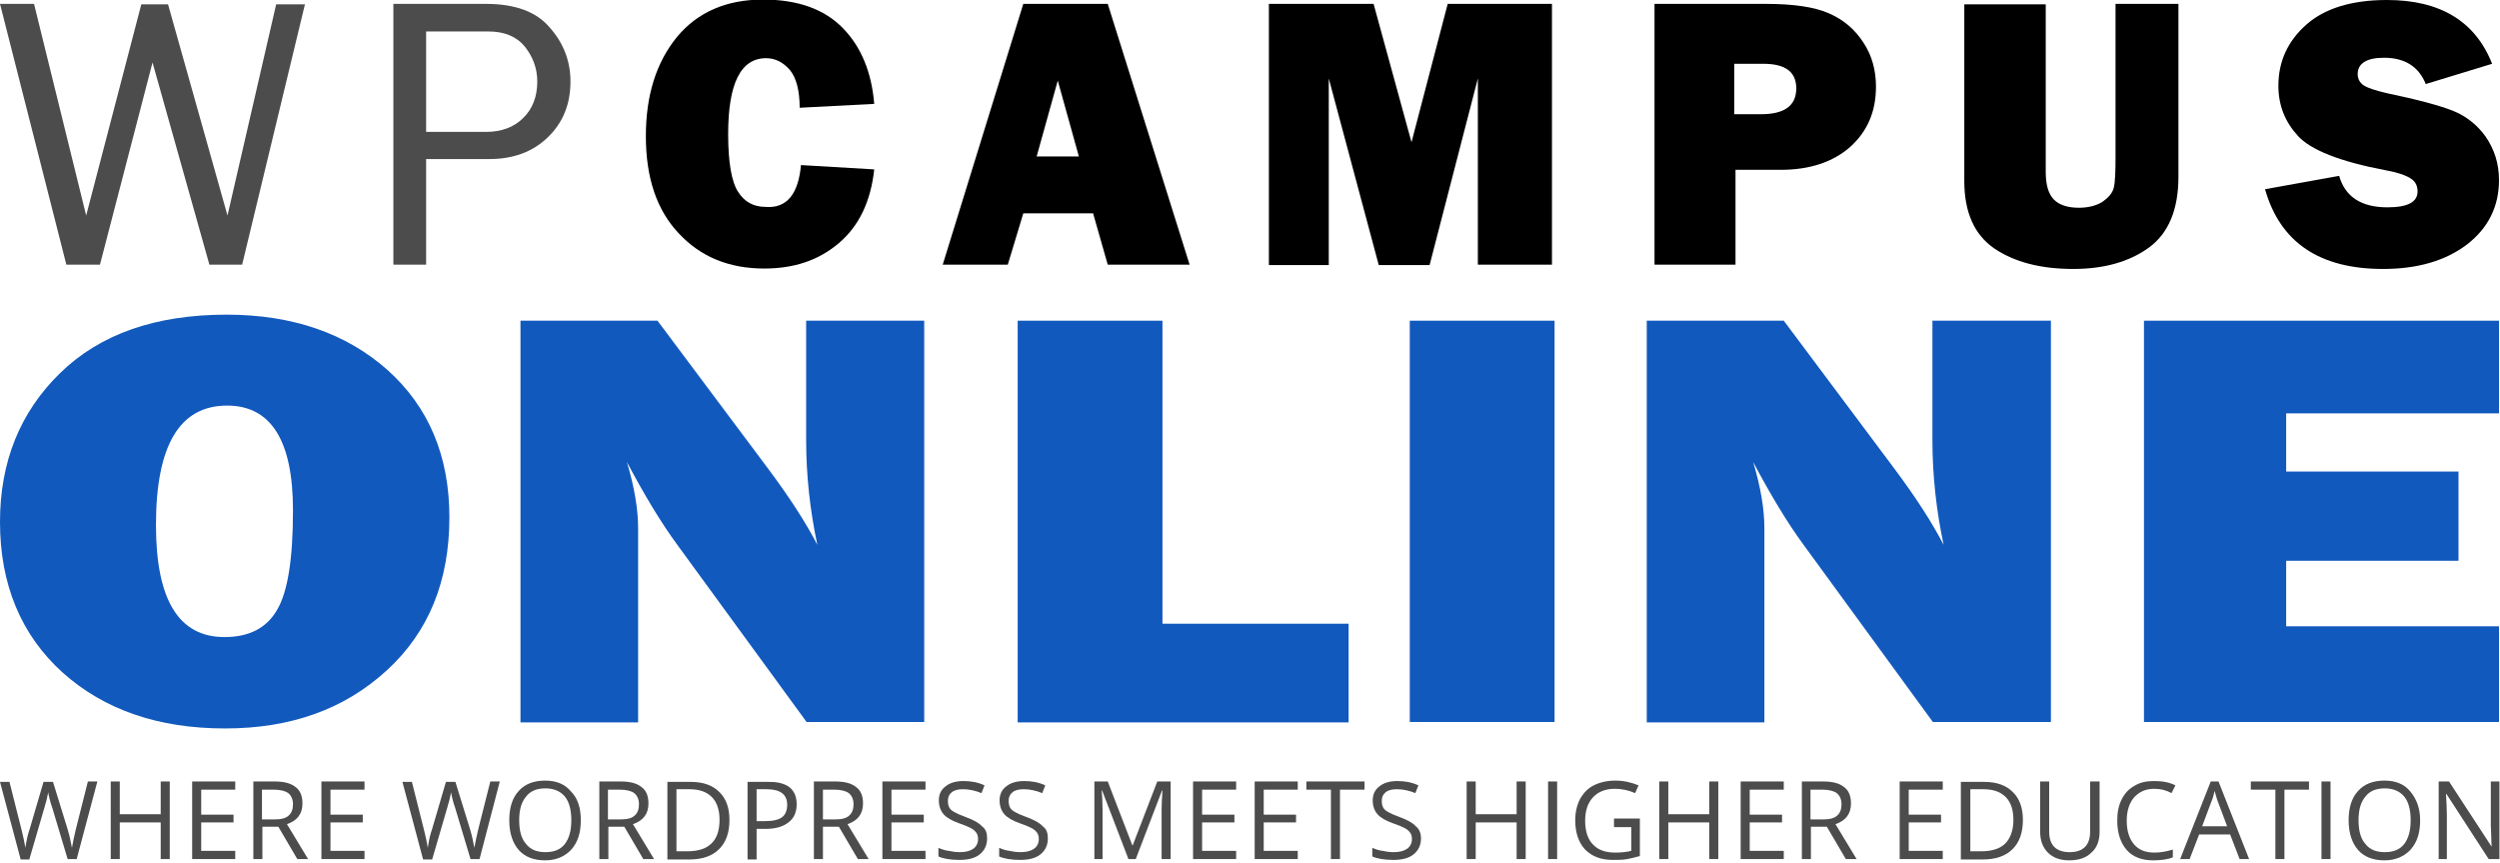
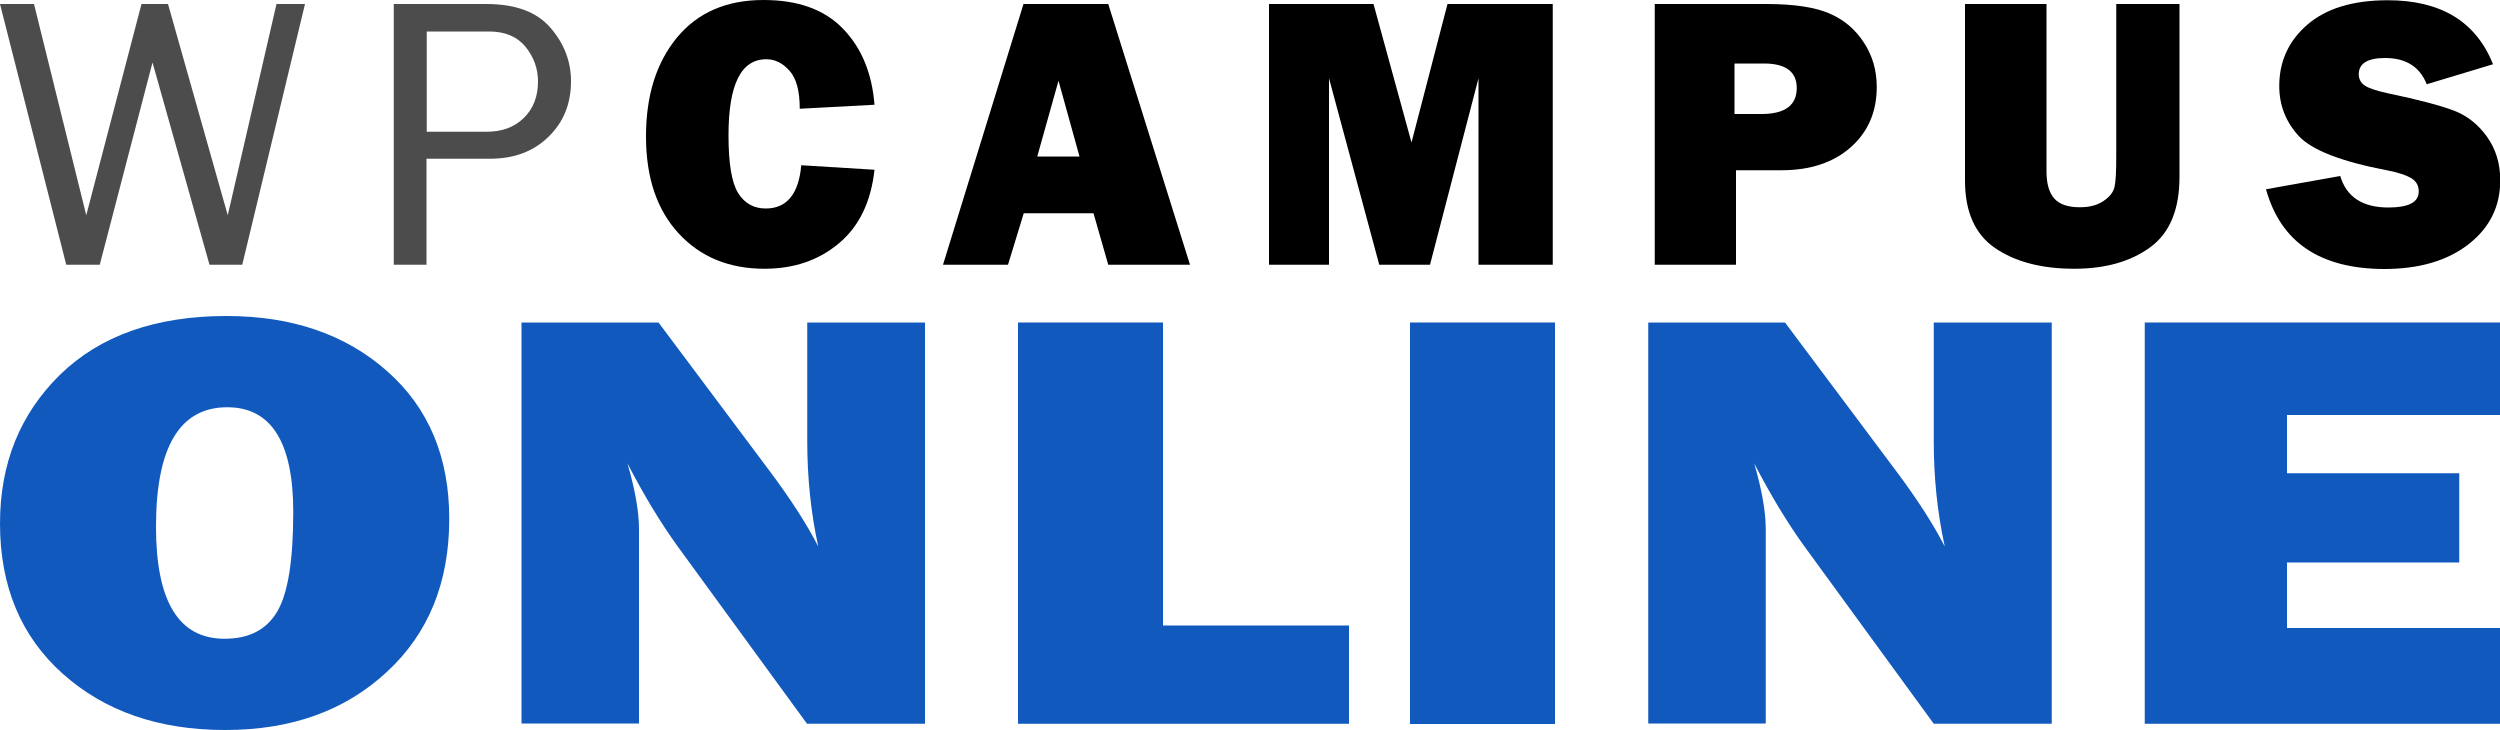
- <svg xmlns="http://www.w3.org/2000/svg" version="1.1" id="Layer_1" x="0px" y="0px" viewBox="0 0 580 200" style="enable-background:new 0 0 580 200;" xml:space="preserve">
+ <svg xmlns="http://www.w3.org/2000/svg" version="1.1" id="Layer_1" x="0px" y="0px" viewBox="0 0 1000 292" style="enable-background:new 0 0 1000 292;" xml:space="preserve">
  <style type="text/css">
	.st0{opacity:0.7;}
- 	.st1{fill:#1159BD;}
+ 	.st1{display:none;}
+ 	.st2{display:inline;fill:#1159BD;}
+ 	.st3{fill:#1159BD;}
+ 	.st4{display:none;opacity:0.7;}
+ 	.st5{display:inline;}
</style>
-   <path class="st0" d="M70.8,0.9L56.2,61.4h-7.6L35.4,14.5L23.2,61.4h-7.8L0,0.9h7.9L20,50l12.8-49H39l13.8,49l11.3-49H70.8z" />
-   <path class="st0" d="M98.9,61.4h-7.6V0.9h21.5c6.7,0,11.7,1.8,14.8,5.5c3.2,3.6,4.8,7.8,4.8,12.5c0,5.2-1.7,9.5-5.2,12.9  c-3.5,3.4-8,5.1-13.6,5.1H98.9V61.4z M98.9,30.6h13.9c3.6,0,6.5-1.1,8.6-3.2c2.2-2.1,3.3-5,3.3-8.5c0-3-1-5.7-2.9-8.1  c-2-2.4-4.8-3.5-8.5-3.5H98.9V30.6z" />
-   <path d="M185.9,38.3l17,1c-0.8,7.4-3.5,13.1-8.2,17.1c-4.7,4-10.4,5.9-17.3,5.9c-8.2,0-14.8-2.7-19.9-8.2  c-5.1-5.4-7.6-12.9-7.6-22.5c0-9.5,2.4-17.1,7.2-23c4.8-5.8,11.5-8.7,20-8.7c8,0,14.2,2.2,18.5,6.6c4.3,4.4,6.7,10.3,7.3,17.6  l-17.3,0.9c0-4-0.8-7-2.3-8.8c-1.6-1.8-3.4-2.7-5.5-2.7c-5.9,0-8.8,5.9-8.8,17.6c0,6.6,0.8,11.1,2.3,13.4c1.5,2.4,3.7,3.5,6.4,3.5  C182.6,48.4,185.3,45,185.9,38.3z" />
-   <path d="M257.1,61.4l-3.4-11.9h-16.2l-3.6,11.9h-15.1l18.7-60.5h19.6l19,60.5H257.1z M240.6,36.3h9.8l-4.9-17.6L240.6,36.3z" />
-   <path d="M360.2,0.9v60.5H343V18.2l-11.2,43.3H320l-11.6-43.3v43.3h-13.9V0.9h24.3l8.8,32.1l8.4-32.1H360.2z" />
-   <path d="M402.8,39.4v22h-18.8V0.9h25.8c6.4,0,11.3,0.7,14.7,2.2c3.4,1.5,6,3.7,8,6.8c2,3,2.9,6.5,2.9,10.2c0,5.8-2,10.4-6,14  c-4,3.5-9.4,5.3-16.1,5.3H402.8z M402.5,26.5h6.2c5.5,0,8.2-2,8.2-6c0-3.8-2.5-5.7-7.6-5.7h-6.8V26.5z" />
-   <path d="M505.6,0.9V41c0,7.6-2.3,13.1-6.8,16.4c-4.5,3.3-10.4,5-17.6,5c-7.6,0-13.7-1.6-18.4-4.8c-4.6-3.2-6.9-8.4-6.9-15.6v-41  h18.9v38.9c0,2.9,0.6,5,1.8,6.3c1.2,1.3,3.2,2,5.9,2c2.2,0,4.1-0.5,5.5-1.4c1.4-1,2.3-2,2.6-3.3c0.3-1.2,0.4-3.6,0.4-7.1V0.9H505.6z  " />
-   <path d="M525.7,43.9l17.2-3.1c1.4,4.9,5.2,7.3,11.2,7.3c4.7,0,7-1.2,7-3.7c0-1.3-0.5-2.3-1.6-3c-1.1-0.7-3-1.4-5.8-1.9  c-10.6-2-17.4-4.7-20.4-8c-3-3.3-4.5-7.1-4.5-11.6c0-5.7,2.2-10.4,6.5-14.2c4.3-3.8,10.6-5.7,18.7-5.7c12.3,0,20.5,4.9,24.4,14.8  L563,19.5c-1.6-4-4.8-6.1-9.7-6.1c-4,0-6.1,1.3-6.1,3.8c0,1.1,0.5,2,1.4,2.6c0.9,0.6,2.7,1.2,5.3,1.8c7.2,1.5,12.4,2.9,15.4,4.1  c3,1.2,5.6,3.2,7.6,6c2,2.9,3.1,6.2,3.1,10.1c0,6.1-2.5,11.1-7.4,14.9c-5,3.8-11.5,5.7-19.5,5.7C538.3,62.4,529.2,56.2,525.7,43.9z" />
-   <g class="st0">
-     <path d="M17.8,199.3h-2.1l-3.6-12c-0.2-0.5-0.4-1.2-0.6-2c-0.2-0.8-0.3-1.3-0.3-1.5c-0.2,1.1-0.5,2.3-0.9,3.6l-3.5,12H4.8l-4.8-18   h2.2l2.8,11.1c0.4,1.6,0.7,3,0.9,4.2c0.2-1.5,0.5-3,1-4.4l3.2-10.9h2.2l3.4,11c0.4,1.3,0.7,2.7,1,4.3c0.2-1.2,0.5-2.6,0.9-4.3   l2.8-11.1h2.2L17.8,199.3z" />
-     <path d="M39.4,199.3h-2.1v-8.5h-9.5v8.5h-2.1v-18h2.1v7.6h9.5v-7.6h2.1V199.3z" />
-     <path d="M54.6,199.3h-10v-18h10v1.9h-7.9v5.8h7.5v1.8h-7.5v6.6h7.9V199.3z" />
-     <path d="M60.9,191.8v7.5h-2.1v-18h4.9c2.2,0,3.8,0.4,4.9,1.3c1.1,0.8,1.6,2.1,1.6,3.8c0,2.4-1.2,4-3.6,4.8l4.9,8.1H69l-4.4-7.5   H60.9z M60.9,190.1h2.9c1.5,0,2.6-0.3,3.2-0.9c0.7-0.6,1-1.5,1-2.6c0-1.2-0.4-2-1.1-2.6c-0.7-0.5-1.8-0.8-3.4-0.8h-2.7V190.1z" />
-     <path d="M84.6,199.3h-10v-18h10v1.9h-7.9v5.8h7.5v1.8h-7.5v6.6h7.9V199.3z" />
-     <path d="M111.3,199.3h-2.1l-3.6-12c-0.2-0.5-0.4-1.2-0.6-2c-0.2-0.8-0.3-1.3-0.3-1.5c-0.2,1.1-0.5,2.3-0.9,3.6l-3.5,12h-2.1   l-4.8-18h2.2l2.8,11.1c0.4,1.6,0.7,3,0.9,4.2c0.2-1.5,0.5-3,1-4.4l3.2-10.9h2.2l3.4,11c0.4,1.3,0.7,2.7,1,4.3   c0.2-1.2,0.5-2.6,0.9-4.3l2.8-11.1h2.2L111.3,199.3z" />
-     <path d="M134.8,190.3c0,2.9-0.7,5.1-2.2,6.8c-1.5,1.6-3.5,2.5-6.1,2.5c-2.6,0-4.7-0.8-6.1-2.4c-1.4-1.6-2.2-3.9-2.2-6.9   c0-2.9,0.7-5.2,2.2-6.8c1.4-1.6,3.5-2.4,6.1-2.4c2.6,0,4.6,0.8,6,2.5C134.1,185.2,134.8,187.4,134.8,190.3z M120.5,190.3   c0,2.4,0.5,4.3,1.6,5.5c1,1.3,2.5,1.9,4.5,1.9c2,0,3.5-0.6,4.5-1.9c1-1.3,1.5-3.1,1.5-5.5c0-2.4-0.5-4.3-1.5-5.5   c-1-1.2-2.5-1.9-4.5-1.9c-2,0-3.5,0.6-4.5,1.9C121,186.1,120.5,187.9,120.5,190.3z" />
-     <path d="M141.2,191.8v7.5h-2.1v-18h4.9c2.2,0,3.8,0.4,4.9,1.3c1.1,0.8,1.6,2.1,1.6,3.8c0,2.4-1.2,4-3.6,4.8l4.9,8.1h-2.5l-4.4-7.5   H141.2z M141.2,190.1h2.9c1.5,0,2.6-0.3,3.2-0.9c0.7-0.6,1-1.5,1-2.6c0-1.2-0.4-2-1.1-2.6c-0.7-0.5-1.8-0.8-3.4-0.8h-2.7V190.1z" />
-     <path d="M169.3,190.2c0,3-0.8,5.2-2.4,6.8c-1.6,1.6-3.9,2.4-7,2.4h-5v-18h5.5c2.8,0,5,0.8,6.5,2.3   C168.5,185.2,169.3,187.4,169.3,190.2z M167,190.2c0-2.3-0.6-4.1-1.8-5.3c-1.2-1.2-2.9-1.8-5.2-1.8h-3v14.4h2.5   c2.5,0,4.4-0.6,5.6-1.8C166.4,194.5,167,192.6,167,190.2z" />
-     <path d="M184.9,186.6c0,1.8-0.6,3.2-1.9,4.2s-3,1.5-5.3,1.5h-2.1v7.1h-2.1v-18h4.7C182.7,181.3,184.9,183.1,184.9,186.6z    M175.6,190.5h1.9c1.9,0,3.2-0.3,4-0.9c0.8-0.6,1.2-1.6,1.2-2.9c0-1.2-0.4-2.1-1.2-2.7c-0.8-0.6-2-0.9-3.6-0.9h-2.3V190.5z" />
-     <path d="M191,191.8v7.5h-2.1v-18h4.9c2.2,0,3.8,0.4,4.9,1.3c1.1,0.8,1.6,2.1,1.6,3.8c0,2.4-1.2,4-3.6,4.8l4.9,8.1h-2.5l-4.4-7.5   H191z M191,190.1h2.9c1.5,0,2.6-0.3,3.2-0.9c0.7-0.6,1-1.5,1-2.6c0-1.2-0.4-2-1.1-2.6c-0.7-0.5-1.8-0.8-3.4-0.8H191V190.1z" />
-     <path d="M214.8,199.3h-10v-18h10v1.9h-7.9v5.8h7.5v1.8h-7.5v6.6h7.9V199.3z" />
-     <path d="M229.1,194.5c0,1.6-0.6,2.8-1.7,3.7c-1.1,0.9-2.7,1.3-4.7,1.3c-2.1,0-3.8-0.3-4.9-0.8v-2c0.7,0.3,1.5,0.6,2.4,0.7   c0.9,0.2,1.7,0.3,2.6,0.3c1.4,0,2.4-0.3,3.1-0.8c0.7-0.5,1.1-1.3,1.1-2.2c0-0.6-0.1-1.1-0.4-1.5c-0.3-0.4-0.7-0.8-1.3-1.1   c-0.6-0.3-1.5-0.7-2.7-1.1c-1.7-0.6-2.9-1.3-3.6-2.1c-0.7-0.8-1.1-1.9-1.1-3.2c0-1.4,0.5-2.5,1.6-3.3c1-0.8,2.4-1.2,4.1-1.2   c1.8,0,3.4,0.3,4.9,1l-0.7,1.8c-1.5-0.6-2.9-0.9-4.3-0.9c-1.1,0-2,0.2-2.6,0.7c-0.6,0.5-0.9,1.1-0.9,2c0,0.6,0.1,1.1,0.3,1.5   c0.2,0.4,0.6,0.8,1.2,1.1c0.5,0.3,1.4,0.7,2.5,1.1c1.9,0.7,3.2,1.4,3.9,2.2C228.8,192.3,229.1,193.3,229.1,194.5z" />
-     <path d="M243.2,194.5c0,1.6-0.6,2.8-1.7,3.7c-1.1,0.9-2.7,1.3-4.7,1.3c-2.1,0-3.8-0.3-4.9-0.8v-2c0.7,0.3,1.5,0.6,2.4,0.7   c0.9,0.2,1.7,0.3,2.6,0.3c1.4,0,2.4-0.3,3.1-0.8c0.7-0.5,1.1-1.3,1.1-2.2c0-0.6-0.1-1.1-0.4-1.5c-0.3-0.4-0.7-0.8-1.3-1.1   c-0.6-0.3-1.5-0.7-2.7-1.1c-1.7-0.6-2.9-1.3-3.6-2.1c-0.7-0.8-1.1-1.9-1.1-3.2c0-1.4,0.5-2.5,1.6-3.3c1-0.8,2.4-1.2,4.1-1.2   c1.8,0,3.4,0.3,4.9,1l-0.7,1.8c-1.5-0.6-2.9-0.9-4.3-0.9c-1.1,0-2,0.2-2.6,0.7c-0.6,0.5-0.9,1.1-0.9,2c0,0.6,0.1,1.1,0.3,1.5   c0.2,0.4,0.6,0.8,1.2,1.1c0.5,0.3,1.4,0.7,2.5,1.1c1.9,0.7,3.2,1.4,3.9,2.2C242.9,192.3,243.2,193.3,243.2,194.5z" />
-     <path d="M261.9,199.3l-6.1-15.9h-0.1c0.1,1.3,0.2,2.8,0.2,4.5v11.4h-1.9v-18h3.1l5.7,14.8h0.1l5.7-14.8h3.1v18h-2.1v-11.6   c0-1.3,0.1-2.8,0.2-4.3h-0.1l-6.1,15.9H261.9z" />
-     <path d="M286.9,199.3h-10v-18h10v1.9H279v5.8h7.5v1.8H279v6.6h7.9V199.3z" />
-     <path d="M301.2,199.3h-10v-18h10v1.9h-7.9v5.8h7.5v1.8h-7.5v6.6h7.9V199.3z" />
-     <path d="M311,199.3h-2.1v-16.1h-5.7v-1.9h13.5v1.9H311V199.3z" />
-     <path d="M329.8,194.5c0,1.6-0.6,2.8-1.7,3.7c-1.1,0.9-2.7,1.3-4.7,1.3c-2.1,0-3.8-0.3-4.9-0.8v-2c0.7,0.3,1.5,0.6,2.4,0.7   c0.9,0.2,1.7,0.3,2.6,0.3c1.4,0,2.4-0.3,3.1-0.8c0.7-0.5,1.1-1.3,1.1-2.2c0-0.6-0.1-1.1-0.4-1.5c-0.3-0.4-0.7-0.8-1.3-1.1   c-0.6-0.3-1.5-0.7-2.7-1.1c-1.7-0.6-2.9-1.3-3.6-2.1c-0.7-0.8-1.1-1.9-1.1-3.2c0-1.4,0.5-2.5,1.6-3.3c1-0.8,2.4-1.2,4.1-1.2   c1.8,0,3.4,0.3,4.9,1l-0.7,1.8c-1.5-0.6-2.9-0.9-4.3-0.9c-1.1,0-2,0.2-2.6,0.7c-0.6,0.5-0.9,1.1-0.9,2c0,0.6,0.1,1.1,0.3,1.5   c0.2,0.4,0.6,0.8,1.2,1.1c0.5,0.3,1.4,0.7,2.5,1.1c1.9,0.7,3.2,1.4,3.9,2.2C329.4,192.3,329.8,193.3,329.8,194.5z" />
-     <path d="M354.1,199.3H352v-8.5h-9.5v8.5h-2.1v-18h2.1v7.6h9.5v-7.6h2.1V199.3z" />
-     <path d="M359.3,199.3v-18h2.1v18H359.3z" />
-     <path d="M374.5,189.9h6.1v8.7c-1,0.3-1.9,0.5-2.9,0.7c-1,0.2-2.1,0.2-3.4,0.2c-2.7,0-4.8-0.8-6.4-2.4c-1.5-1.6-2.3-3.9-2.3-6.8   c0-1.9,0.4-3.5,1.1-4.9c0.8-1.4,1.8-2.5,3.2-3.2c1.4-0.7,3.1-1.1,5-1.1c1.9,0,3.7,0.4,5.4,1.1l-0.8,1.8c-1.6-0.7-3.2-1-4.7-1   c-2.2,0-3.9,0.7-5.1,2c-1.2,1.3-1.8,3.1-1.8,5.4c0,2.4,0.6,4.3,1.8,5.5c1.2,1.3,2.9,1.9,5.2,1.9c1.2,0,2.5-0.1,3.7-0.4v-5.5h-4   V189.9z" />
-     <path d="M398.8,199.3h-2.1v-8.5h-9.5v8.5h-2.1v-18h2.1v7.6h9.5v-7.6h2.1V199.3z" />
-     <path d="M414,199.3h-10v-18h10v1.9h-7.9v5.8h7.5v1.8h-7.5v6.6h7.9V199.3z" />
-     <path d="M420.3,191.8v7.5h-2.1v-18h4.9c2.2,0,3.8,0.4,4.9,1.3c1.1,0.8,1.6,2.1,1.6,3.8c0,2.4-1.2,4-3.6,4.8l4.9,8.1h-2.5l-4.4-7.5   H420.3z M420.3,190.1h2.9c1.5,0,2.6-0.3,3.2-0.9c0.7-0.6,1-1.5,1-2.6c0-1.2-0.4-2-1.1-2.6c-0.7-0.5-1.8-0.8-3.4-0.8h-2.7V190.1z" />
-     <path d="M450.9,199.3h-10v-18h10v1.9H443v5.8h7.5v1.8H443v6.6h7.9V199.3z" />
-     <path d="M469.5,190.2c0,3-0.8,5.2-2.4,6.8c-1.6,1.6-3.9,2.4-7,2.4h-5v-18h5.5c2.8,0,5,0.8,6.5,2.3   C468.7,185.2,469.5,187.4,469.5,190.2z M467.3,190.2c0-2.3-0.6-4.1-1.8-5.3c-1.2-1.2-2.9-1.8-5.2-1.8h-3v14.4h2.5   c2.5,0,4.4-0.6,5.6-1.8C466.6,194.5,467.3,192.6,467.3,190.2z" />
-     <path d="M487.3,181.3V193c0,2-0.6,3.7-1.9,4.8c-1.2,1.2-2.9,1.8-5.1,1.8s-3.8-0.6-5-1.8c-1.2-1.2-1.8-2.8-1.8-4.9v-11.6h2.1v11.7   c0,1.5,0.4,2.7,1.2,3.5c0.8,0.8,2,1.2,3.6,1.2c1.5,0,2.7-0.4,3.5-1.2c0.8-0.8,1.2-2,1.2-3.5v-11.7H487.3z" />
-     <path d="M500,183c-2,0-3.5,0.7-4.7,2c-1.1,1.3-1.7,3.1-1.7,5.4c0,2.4,0.6,4.2,1.7,5.5c1.1,1.3,2.7,1.9,4.7,1.9   c1.3,0,2.7-0.2,4.3-0.7v1.8c-1.2,0.5-2.8,0.7-4.6,0.7c-2.6,0-4.7-0.8-6.1-2.4c-1.4-1.6-2.2-3.9-2.2-6.8c0-1.9,0.3-3.5,1-4.9   c0.7-1.4,1.7-2.5,3-3.2c1.3-0.8,2.8-1.1,4.6-1.1c1.9,0,3.5,0.3,4.9,1l-0.9,1.8C502.7,183.3,501.4,183,500,183z" />
-     <path d="M519.8,199.3l-2.2-5.7h-7.2l-2.2,5.7H506l7.1-18h1.8l7.1,18H519.8z M516.9,191.7l-2.1-5.6c-0.3-0.7-0.5-1.6-0.8-2.6   c-0.2,0.8-0.4,1.7-0.8,2.6l-2.1,5.6H516.9z" />
-     <path d="M530.2,199.3h-2.1v-16.1h-5.7v-1.9h13.5v1.9h-5.7V199.3z" />
-     <path d="M538.8,199.3v-18h2.1v18H538.8z" />
-     <path d="M561.7,190.3c0,2.9-0.7,5.1-2.2,6.8c-1.5,1.6-3.5,2.5-6.1,2.5c-2.6,0-4.7-0.8-6.1-2.4c-1.4-1.6-2.2-3.9-2.2-6.9   c0-2.9,0.7-5.2,2.2-6.8c1.4-1.6,3.5-2.4,6.1-2.4c2.6,0,4.6,0.8,6,2.5S561.7,187.4,561.7,190.3z M547.4,190.3c0,2.4,0.5,4.3,1.6,5.5   c1,1.3,2.5,1.9,4.5,1.9c2,0,3.5-0.6,4.5-1.9c1-1.3,1.5-3.1,1.5-5.5c0-2.4-0.5-4.3-1.5-5.5c-1-1.2-2.5-1.9-4.5-1.9   c-2,0-3.5,0.6-4.5,1.9C547.9,186.1,547.4,187.9,547.4,190.3z" />
-     <path d="M580,199.3h-2.4l-9.8-15.1h-0.1c0.1,1.8,0.2,3.4,0.2,4.9v10.2H566v-18h2.4l9.8,15h0.1c0-0.2-0.1-0.9-0.1-2.1   s-0.1-2.1-0.1-2.6v-10.3h2V199.3z" />
+   <path class="st0" d="M122,1.6L96.9,105.9H83.8L61,25l-21.1,80.9H26.5L0,1.6h13.6l20.9,84.5L56.6,1.6h10.6l23.9,84.5l19.5-84.5H122z" />
+   <path class="st0" d="M170.6,105.9h-13.1V1.6h37c11.6,0,20.1,3.1,25.6,9.4c5.5,6.3,8.3,13.5,8.3,21.5c0,9-3,16.4-9,22.2  c-6,5.9-13.8,8.8-23.5,8.8h-25.3V105.9z M170.6,52.7h24c6.2,0,11.1-1.8,14.9-5.5c3.8-3.7,5.7-8.6,5.7-14.6c0-5.2-1.7-9.8-5-13.9  c-3.4-4.1-8.2-6.1-14.6-6.1h-24.9V52.7z" />
+   <path d="M320.5,66.1l29.3,1.8c-1.4,12.8-6.1,22.6-14.2,29.4c-8.1,6.8-18,10.2-29.8,10.2c-14.2,0-25.6-4.7-34.3-14.1  c-8.7-9.4-13.1-22.3-13.1-38.8c0-16.4,4.1-29.5,12.4-39.6C279.1,5,290.6,0,305.4,0c13.8,0,24.4,3.8,31.8,11.5  c7.4,7.6,11.6,17.8,12.6,30.4l-29.9,1.6c0-7-1.3-12-4-15.1c-2.7-3.1-5.8-4.7-9.4-4.7c-10.1,0-15.1,10.1-15.1,30.4  c0,11.4,1.3,19.1,3.9,23.2c2.6,4.1,6.3,6.1,11,6.1C314.7,83.4,319.5,77.6,320.5,66.1z" />
+   <path d="M443.3,105.9l-5.9-20.6h-27.9l-6.3,20.6h-26L409.4,1.6h33.9L476,105.9H443.3z M414.9,62.6h16.9l-8.4-30.3L414.9,62.6z" />
+   <path d="M621.1,1.6v104.3h-29.7V31.3L572,105.9h-20.3l-20.1-74.6v74.6h-24V1.6h41.8L564.6,57l14.4-55.4H621.1z" />
+   <path d="M694.4,68v37.9h-32.5V1.6h44.6c11.1,0,19.6,1.3,25.3,3.8c5.8,2.5,10.4,6.4,13.8,11.7c3.4,5.2,5.1,11.1,5.1,17.7  c0,9.9-3.5,18-10.4,24.1c-6.9,6.1-16.2,9.2-27.7,9.2H694.4z M693.9,45.6h10.7c9.4,0,14.1-3.5,14.1-10.4c0-6.5-4.4-9.8-13.1-9.8  h-11.8V45.6z" />
+   <path d="M871.8,1.6v69.1c0,13.1-3.9,22.5-11.7,28.2c-7.8,5.7-17.9,8.6-30.4,8.6c-13.1,0-23.7-2.8-31.7-8.3c-8-5.5-12-14.5-12-26.9  V1.6h32.6v67c0,5,1.1,8.6,3.2,10.9c2.1,2.3,5.5,3.4,10.1,3.4c3.9,0,7-0.8,9.5-2.5c2.5-1.7,3.9-3.5,4.4-5.6c0.5-2.1,0.7-6.2,0.7-12.2  V1.6H871.8z" />
+   <path d="M906.4,75.7l29.7-5.3c2.5,8.4,8.9,12.6,19.3,12.6c8,0,12.1-2.1,12.1-6.4c0-2.2-0.9-4-2.8-5.2c-1.9-1.2-5.2-2.4-10-3.3  c-18.3-3.5-30-8.1-35.2-13.7c-5.2-5.7-7.8-12.3-7.8-20c0-9.8,3.7-18,11.2-24.5c7.5-6.5,18.2-9.8,32.2-9.8c21.2,0,35.3,8.5,42.1,25.6  l-26.5,8c-2.8-7-8.3-10.5-16.7-10.5c-7,0-10.5,2.2-10.5,6.5c0,1.9,0.8,3.4,2.4,4.5c1.6,1.1,4.6,2.1,9.2,3.1c12.5,2.6,21.4,5,26.6,7  c5.2,2,9.6,5.5,13.1,10.4c3.5,4.9,5.3,10.7,5.3,17.4c0,10.6-4.3,19.1-12.8,25.7c-8.6,6.6-19.8,9.8-33.7,9.8  C928,107.5,912.3,96.9,906.4,75.7z" />
+   <rect x="1363" y="245.4" style="fill:none;" width="883" height="209.5" />
+   <text transform="matrix(1 0 0 0.8 1457.273 388.2595)" style="display:none;fill:#1159BD; font-family:'FranklinGothic-Medium'; font-size:214px;">ONLINE</text>
+   <rect x="1363" y="-0.4" style="fill:none;" width="883" height="209.5" />
+   <text transform="matrix(1 0 0 0.85 1421.452 142.3521)" style="display:none;fill:#1159BD; font-family:'FranklinGothic-Heavy'; font-size:214px; letter-spacing:3;">ONLINE</text>
+   <g>
+     <path class="st3" d="M90.1,292c-26.6,0-48.2-7.5-65-22.5C8.4,254.6,0,234.5,0,209.4c0-24,8-43.8,24-59.5   c16-15.6,38.2-23.5,66.6-23.5c26.3,0,47.7,7.4,64.3,22.1c16.6,14.7,24.8,34.4,24.8,59c0,25.5-8.3,45.9-25,61.3   C138,284.3,116.5,292,90.1,292z M89.8,255.5c9.8,0,16.8-3.6,21.1-10.9c4.3-7.3,6.4-20.5,6.4-39.8c0-27.9-8.8-41.9-26.4-41.9   c-19,0-28.5,15.9-28.5,47.8C62.4,240.6,71.5,255.5,89.8,255.5z" />
+     <path class="st3" d="M370,289.5h-47.2l-51.7-70.9c-6.6-9.1-13.3-20.1-20.1-33.2c3,10.4,4.6,19.1,4.6,26.3v77.7h-47V129h54.8   l44,58.8c8.8,11.7,15.4,22,19.9,30.8c-3-13.7-4.4-27.8-4.4-42.1V129H370V289.5z" />
+     <path class="st3" d="M539.6,250.1v39.4H407.2V129h58v121.2H539.6z" />
+     <path class="st3" d="M622,129v160.6h-58V129H622z" />
+     <path class="st3" d="M820.7,289.5h-47.2l-51.7-70.9c-6.6-9.1-13.3-20.1-20.1-33.2c3,10.4,4.6,19.1,4.6,26.3v77.7h-47V129H714   l44,58.8c8.8,11.7,15.4,22,19.9,30.8c-3-13.7-4.4-27.8-4.4-42.1V129h47.2V289.5z" />
+     <path class="st3" d="M1000,251.2v38.3H857.9V129H1000V166h-85.2v23.3h68.9V225h-68.9v26.2H1000z" />
  </g>
-   <g>
-     <path class="st1" d="M52.2,169c-15.4,0-28-4.3-37.7-13C4.9,147.3,0,135.6,0,121.1c0-13.9,4.6-25.4,13.9-34.5   C23.2,77.5,36.1,73,52.6,73c15.2,0,27.7,4.3,37.3,12.8c9.6,8.6,14.4,20,14.4,34.2c0,14.8-4.8,26.6-14.5,35.5   C80,164.5,67.6,169,52.2,169z M52.1,147.8c5.7,0,9.8-2.1,12.2-6.3c2.5-4.2,3.7-11.9,3.7-23.1c0-16.2-5.1-24.3-15.3-24.3   c-11,0-16.5,9.2-16.5,27.7C36.2,139.2,41.5,147.8,52.1,147.8z" />
-     <path class="st1" d="M214.6,167.5h-27.4l-30-41.1c-3.9-5.3-7.7-11.7-11.7-19.2c1.8,6,2.6,11.1,2.6,15.3v45.1h-27.3V74.4h31.8   l25.5,34.1c5.1,6.8,8.9,12.7,11.6,17.9c-1.7-8-2.6-16.1-2.6-24.4V74.4h27.4V167.5z" />
-     <path class="st1" d="M313,144.7v22.9h-76.8V74.4h33.6v70.3H313z" />
-     <path class="st1" d="M360.8,74.4v93.1h-33.6V74.4H360.8z" />
-     <path class="st1" d="M476,167.5h-27.4l-30-41.1c-3.9-5.3-7.7-11.7-11.7-19.2c1.8,6,2.6,11.1,2.6,15.3v45.1h-27.3V74.4h31.8   l25.5,34.1c5.1,6.8,8.9,12.7,11.6,17.9c-1.7-8-2.6-16.1-2.6-24.4V74.4H476V167.5z" />
-     <path class="st1" d="M580,145.3v22.2h-82.4V74.4H580v21.5h-49.4v13.5h40v20.7h-40v15.2H580z" />
+   <path class="st4" d="M1110,595.3l-25.1,104.3h-13.1l-22.8-80.9l-21.1,80.9h-13.4L988,595.3h13.6l20.9,84.5l22.1-84.5h10.6l23.9,84.5  l19.5-84.5H1110z" />
+   <path class="st4" d="M1158.6,699.6h-13.1V595.3h37c11.6,0,20.1,3.1,25.6,9.4c5.5,6.3,8.3,13.5,8.3,21.5c0,9-3,16.4-9,22.2  c-6,5.9-13.8,8.8-23.5,8.8h-25.3V699.6z M1158.6,646.4h24c6.2,0,11.1-1.8,14.9-5.5c3.8-3.7,5.7-8.6,5.7-14.6c0-5.2-1.7-9.8-5-13.9  c-3.4-4.1-8.2-6.1-14.6-6.1h-24.9V646.4z" />
+   <path class="st1" d="M1308.5,659.8l29.3,1.8c-1.4,12.8-6.1,22.6-14.2,29.4c-8.1,6.8-18,10.2-29.8,10.2c-14.2,0-25.6-4.7-34.3-14.1  c-8.7-9.4-13.1-22.3-13.1-38.8c0-16.4,4.1-29.5,12.4-39.6c8.3-10,19.8-15.1,34.5-15.1c13.8,0,24.4,3.8,31.8,11.5  c7.4,7.6,11.6,17.8,12.6,30.4l-29.9,1.6c0-7-1.3-12-4-15.1c-2.7-3.1-5.8-4.7-9.4-4.7c-10.1,0-15.1,10.1-15.1,30.4  c0,11.4,1.3,19.1,3.9,23.2c2.6,4.1,6.3,6.1,11,6.1C1302.7,677.1,1307.5,671.3,1308.5,659.8z" />
+   <path class="st1" d="M1431.3,699.6l-5.9-20.6h-27.9l-6.3,20.6h-26l32.2-104.3h33.9l32.7,104.3H1431.3z M1402.9,656.3h16.9l-8.4-30.3  L1402.9,656.3z" />
+   <path class="st1" d="M1609.1,595.3v104.3h-29.7V625l-19.3,74.6h-20.3l-20.1-74.6v74.6h-24V595.3h41.8l15.1,55.4l14.4-55.4H1609.1z" />
+   <path class="st1" d="M1682.4,661.7v37.9h-32.5V595.3h44.6c11.1,0,19.6,1.3,25.3,3.8c5.8,2.5,10.4,6.4,13.8,11.7  c3.4,5.2,5.1,11.1,5.1,17.7c0,9.9-3.5,18-10.4,24.1c-6.9,6.1-16.2,9.2-27.7,9.2H1682.4z M1681.9,639.3h10.7  c9.4,0,14.1-3.5,14.1-10.4c0-6.5-4.4-9.8-13.1-9.8h-11.8V639.3z" />
+   <path class="st1" d="M1859.8,595.3v69.1c0,13.1-3.9,22.5-11.7,28.2c-7.8,5.7-17.9,8.6-30.4,8.6c-13.1,0-23.7-2.8-31.7-8.3  c-8-5.5-12-14.5-12-26.9v-70.8h32.6v67c0,5,1.1,8.6,3.2,10.9c2.1,2.3,5.5,3.4,10.1,3.4c3.9,0,7-0.8,9.5-2.5c2.5-1.7,3.9-3.5,4.4-5.6  c0.5-2.1,0.7-6.2,0.7-12.2v-61.1H1859.8z" />
+   <path class="st1" d="M1894.4,669.4l29.7-5.3c2.5,8.4,8.9,12.6,19.3,12.6c8,0,12.1-2.1,12.1-6.4c0-2.2-0.9-4-2.8-5.2  c-1.9-1.2-5.2-2.4-10-3.3c-18.3-3.5-30-8.1-35.2-13.7c-5.2-5.7-7.8-12.3-7.8-20c0-9.8,3.7-18,11.2-24.5c7.5-6.5,18.2-9.8,32.2-9.8  c21.2,0,35.3,8.5,42.1,25.6l-26.5,8c-2.8-7-8.3-10.5-16.7-10.5c-7,0-10.5,2.2-10.5,6.5c0,1.9,0.8,3.4,2.4,4.5  c1.6,1.1,4.6,2.1,9.2,3.1c12.5,2.6,21.4,5,26.6,7c5.2,2,9.6,5.5,13.1,10.4c3.5,4.9,5.3,10.7,5.3,17.4c0,10.6-4.3,19.1-12.8,25.7  c-8.6,6.6-19.8,9.8-33.7,9.8C1916,701.2,1900.3,690.6,1894.4,669.4z" />
+   <g class="st4">
+     <path class="st5" d="M1018.7,937.3h-3.6l-6.3-20.8c-0.3-0.9-0.6-2.1-1-3.5c-0.4-1.4-0.6-2.2-0.6-2.5c-0.3,1.9-0.8,3.9-1.5,6.1   l-6.1,20.6h-3.6l-8.2-31h3.8l4.9,19.1c0.7,2.7,1.2,5.1,1.5,7.3c0.4-2.6,0.9-5.1,1.7-7.6l5.6-18.8h3.8l5.8,19   c0.7,2.2,1.3,4.7,1.7,7.4c0.3-2,0.8-4.5,1.5-7.3l4.9-19.1h3.8L1018.7,937.3z" />
+     <path class="st5" d="M1055.8,937.3h-3.6v-14.6h-16.3v14.6h-3.6v-31h3.6v13.2h16.3v-13.2h3.6V937.3z" />
+     <path class="st5" d="M1082.1,937.3h-17.3v-31h17.3v3.2h-13.7v10h12.8v3.2h-12.8v11.4h13.7V937.3z" />
+     <path class="st5" d="M1093,924.4v12.9h-3.6v-31h8.5c3.8,0,6.6,0.7,8.4,2.2c1.8,1.5,2.7,3.6,2.7,6.6c0,4.1-2.1,6.9-6.2,8.3l8.4,13.9   h-4.3l-7.5-12.9H1093z M1093,921.4h4.9c2.5,0,4.4-0.5,5.6-1.5s1.8-2.5,1.8-4.5c0-2-0.6-3.5-1.8-4.4c-1.2-0.9-3.1-1.4-5.8-1.4h-4.7   V921.4z" />
+     <path class="st5" d="M1133.9,937.3h-17.3v-31h17.3v3.2h-13.7v10h12.8v3.2h-12.8v11.4h13.7V937.3z" />
+     <path class="st5" d="M1180,937.3h-3.6l-6.3-20.8c-0.3-0.9-0.6-2.1-1-3.5c-0.4-1.4-0.6-2.2-0.6-2.5c-0.3,1.9-0.8,3.9-1.5,6.1   l-6.1,20.6h-3.6l-8.2-31h3.8l4.9,19.1c0.7,2.7,1.2,5.1,1.5,7.3c0.4-2.6,0.9-5.1,1.7-7.6l5.6-18.8h3.8l5.8,19   c0.7,2.2,1.3,4.7,1.7,7.4c0.3-2,0.8-4.5,1.5-7.3l4.9-19.1h3.8L1180,937.3z" />
+     <path class="st5" d="M1220.5,921.8c0,5-1.3,8.9-3.8,11.7c-2.5,2.8-6,4.3-10.5,4.3c-4.6,0-8.1-1.4-10.6-4.2   c-2.5-2.8-3.7-6.7-3.7-11.8c0-5,1.2-9,3.7-11.7c2.5-2.8,6-4.2,10.6-4.2c4.5,0,7.9,1.4,10.4,4.2S1220.5,916.8,1220.5,921.8z    M1195.8,921.8c0,4.2,0.9,7.4,2.7,9.6c1.8,2.2,4.4,3.3,7.8,3.3c3.4,0,6-1.1,7.8-3.2c1.8-2.2,2.6-5.3,2.6-9.6c0-4.2-0.9-7.3-2.6-9.5   c-1.7-2.2-4.3-3.2-7.7-3.2c-3.4,0-6,1.1-7.8,3.3C1196.7,914.5,1195.8,917.7,1195.8,921.8z" />
+     <path class="st5" d="M1231.4,924.4v12.9h-3.6v-31h8.5c3.8,0,6.6,0.7,8.4,2.2c1.8,1.5,2.7,3.6,2.7,6.6c0,4.1-2.1,6.9-6.2,8.3   l8.4,13.9h-4.3l-7.5-12.9H1231.4z M1231.4,921.4h4.9c2.5,0,4.4-0.5,5.6-1.5s1.8-2.5,1.8-4.5c0-2-0.6-3.5-1.8-4.4   c-1.2-0.9-3.1-1.4-5.8-1.4h-4.7V921.4z" />
+     <path class="st5" d="M1279.8,921.5c0,5.1-1.4,9-4.2,11.7c-2.8,2.7-6.8,4.1-12,4.1h-8.6v-31h9.5c4.8,0,8.6,1.3,11.2,4   C1278.5,913,1279.8,916.8,1279.8,921.5z M1276,921.7c0-4-1-7.1-3-9.1c-2-2-5-3.1-9-3.1h-5.2v24.8h4.4c4.3,0,7.5-1.1,9.7-3.2   C1274.9,928.9,1276,925.8,1276,921.7z" />
+     <path class="st5" d="M1306.8,915.4c0,3.1-1.1,5.6-3.2,7.2c-2.1,1.7-5.2,2.5-9.2,2.5h-3.6v12.2h-3.6v-31h8   C1302.9,906.3,1306.8,909.4,1306.8,915.4z M1290.8,922.1h3.2c3.2,0,5.5-0.5,6.9-1.5c1.4-1,2.1-2.7,2.1-5c0-2-0.7-3.6-2-4.6   c-1.3-1-3.4-1.5-6.3-1.5h-4V922.1z" />
+     <path class="st5" d="M1317.3,924.4v12.9h-3.6v-31h8.5c3.8,0,6.6,0.7,8.4,2.2c1.8,1.5,2.7,3.6,2.7,6.6c0,4.1-2.1,6.9-6.2,8.3   l8.4,13.9h-4.3l-7.5-12.9H1317.3z M1317.3,921.4h4.9c2.5,0,4.4-0.5,5.6-1.5s1.8-2.5,1.8-4.5c0-2-0.6-3.5-1.8-4.4   c-1.2-0.9-3.1-1.4-5.8-1.4h-4.7V921.4z" />
+     <path class="st5" d="M1358.3,937.3H1341v-31h17.3v3.2h-13.7v10h12.8v3.2h-12.8v11.4h13.7V937.3z" />
+     <path class="st5" d="M1383.1,929.1c0,2.7-1,4.9-3,6.4c-2,1.5-4.7,2.3-8.1,2.3c-3.7,0-6.5-0.5-8.5-1.4v-3.5c1.3,0.5,2.7,1,4.2,1.3   c1.5,0.3,3,0.5,4.5,0.5c2.4,0,4.2-0.5,5.4-1.4c1.2-0.9,1.8-2.2,1.8-3.8c0-1.1-0.2-2-0.6-2.6c-0.4-0.7-1.2-1.3-2.2-1.9   c-1-0.6-2.5-1.2-4.6-2c-2.9-1-4.9-2.3-6.2-3.7c-1.2-1.4-1.9-3.3-1.9-5.5c0-2.4,0.9-4.3,2.7-5.7c1.8-1.4,4.2-2.1,7.1-2.1   c3.1,0,5.9,0.6,8.5,1.7l-1.1,3.1c-2.6-1.1-5-1.6-7.5-1.6c-1.9,0-3.4,0.4-4.5,1.2c-1.1,0.8-1.6,2-1.6,3.4c0,1.1,0.2,2,0.6,2.6   c0.4,0.7,1.1,1.3,2,1.9c0.9,0.6,2.4,1.2,4.3,1.9c3.3,1.2,5.5,2.4,6.7,3.7C1382.5,925.2,1383.1,927,1383.1,929.1z" />
+     <path class="st5" d="M1407.3,929.1c0,2.7-1,4.9-3,6.4c-2,1.5-4.7,2.3-8.1,2.3c-3.7,0-6.5-0.5-8.5-1.4v-3.5c1.3,0.5,2.7,1,4.2,1.3   c1.5,0.3,3,0.5,4.5,0.5c2.4,0,4.2-0.5,5.4-1.4c1.2-0.9,1.8-2.2,1.8-3.8c0-1.1-0.2-2-0.6-2.6c-0.4-0.7-1.2-1.3-2.2-1.9   c-1-0.6-2.5-1.2-4.6-2c-2.9-1-4.9-2.3-6.2-3.7c-1.2-1.4-1.9-3.3-1.9-5.5c0-2.4,0.9-4.3,2.7-5.7c1.8-1.4,4.2-2.1,7.1-2.1   c3.1,0,5.9,0.6,8.5,1.7l-1.1,3.1c-2.6-1.1-5-1.6-7.5-1.6c-1.9,0-3.4,0.4-4.5,1.2c-1.1,0.8-1.6,2-1.6,3.4c0,1.1,0.2,2,0.6,2.6   c0.4,0.7,1.1,1.3,2,1.9c0.9,0.6,2.4,1.2,4.3,1.9c3.3,1.2,5.5,2.4,6.7,3.7C1406.7,925.2,1407.3,927,1407.3,929.1z" />
+     <path class="st5" d="M1439.5,937.3l-10.5-27.5h-0.2c0.2,2.2,0.3,4.8,0.3,7.8v19.7h-3.3v-31h5.4l9.8,25.6h0.2l9.9-25.6h5.4v31h-3.6   v-20c0-2.3,0.1-4.8,0.3-7.5h-0.2l-10.6,27.4H1439.5z" />
+     <path class="st5" d="M1482.7,937.3h-17.3v-31h17.3v3.2h-13.7v10h12.8v3.2h-12.8v11.4h13.7V937.3z" />
+     <path class="st5" d="M1507.3,937.3H1490v-31h17.3v3.2h-13.7v10h12.8v3.2h-12.8v11.4h13.7V937.3z" />
+     <path class="st5" d="M1524.2,937.3h-3.6v-27.8h-9.8v-3.2h23.2v3.2h-9.8V937.3z" />
+     <path class="st5" d="M1556.6,929.1c0,2.7-1,4.9-3,6.4c-2,1.5-4.7,2.3-8.1,2.3c-3.7,0-6.5-0.5-8.5-1.4v-3.5c1.3,0.5,2.7,1,4.2,1.3   c1.5,0.3,3,0.5,4.5,0.5c2.4,0,4.2-0.5,5.4-1.4c1.2-0.9,1.8-2.2,1.8-3.8c0-1.1-0.2-2-0.6-2.6c-0.4-0.7-1.2-1.3-2.2-1.9   c-1-0.6-2.5-1.2-4.6-2c-2.9-1-4.9-2.3-6.2-3.7c-1.2-1.4-1.9-3.3-1.9-5.5c0-2.4,0.9-4.3,2.7-5.7c1.8-1.4,4.2-2.1,7.1-2.1   c3.1,0,5.9,0.6,8.5,1.7l-1.1,3.1c-2.6-1.1-5-1.6-7.5-1.6c-1.9,0-3.4,0.4-4.5,1.2c-1.1,0.8-1.6,2-1.6,3.4c0,1.1,0.2,2,0.6,2.6   c0.4,0.7,1.1,1.3,2,1.9c0.9,0.6,2.4,1.2,4.3,1.9c3.3,1.2,5.5,2.4,6.7,3.7C1555.9,925.2,1556.6,927,1556.6,929.1z" />
+     <path class="st5" d="M1598.6,937.3h-3.6v-14.6h-16.3v14.6h-3.6v-31h3.6v13.2h16.3v-13.2h3.6V937.3z" />
+     <path class="st5" d="M1607.5,937.3v-31h3.6v31H1607.5z" />
+     <path class="st5" d="M1633.7,921.1h10.5v15.1c-1.6,0.5-3.3,0.9-5,1.2s-3.7,0.4-5.9,0.4c-4.7,0-8.3-1.4-11-4.2   c-2.6-2.8-3.9-6.7-3.9-11.7c0-3.2,0.6-6,1.9-8.5c1.3-2.4,3.2-4.3,5.6-5.6c2.4-1.3,5.3-1.9,8.5-1.9c3.3,0,6.4,0.6,9.2,1.8l-1.4,3.2   c-2.8-1.2-5.5-1.8-8.1-1.8c-3.8,0-6.7,1.1-8.8,3.4s-3.2,5.4-3.2,9.3c0,4.2,1,7.4,3.1,9.5c2,2.2,5,3.2,9,3.2c2.1,0,4.2-0.2,6.3-0.7   v-9.5h-6.9V921.1z" />
+     <path class="st5" d="M1675.6,937.3h-3.6v-14.6h-16.3v14.6h-3.6v-31h3.6v13.2h16.3v-13.2h3.6V937.3z" />
+     <path class="st5" d="M1701.8,937.3h-17.3v-31h17.3v3.2h-13.7v10h12.8v3.2h-12.8v11.4h13.7V937.3z" />
+     <path class="st5" d="M1712.7,924.4v12.9h-3.6v-31h8.5c3.8,0,6.6,0.7,8.4,2.2c1.8,1.5,2.7,3.6,2.7,6.6c0,4.1-2.1,6.9-6.2,8.3   l8.4,13.9h-4.3l-7.5-12.9H1712.7z M1712.7,921.4h4.9c2.5,0,4.4-0.5,5.6-1.5s1.8-2.5,1.8-4.5c0-2-0.6-3.5-1.8-4.4   c-1.2-0.9-3.1-1.4-5.8-1.4h-4.7V921.4z" />
+     <path class="st5" d="M1765.4,937.3h-17.3v-31h17.3v3.2h-13.7v10h12.8v3.2h-12.8v11.4h13.7V937.3z" />
+     <path class="st5" d="M1797.4,921.5c0,5.1-1.4,9-4.2,11.7c-2.8,2.7-6.8,4.1-12,4.1h-8.6v-31h9.5c4.8,0,8.6,1.3,11.2,4   S1797.4,916.8,1797.4,921.5z M1793.6,921.7c0-4-1-7.1-3-9.1s-5-3.1-9-3.1h-5.2v24.8h4.4c4.3,0,7.5-1.1,9.7-3.2   C1792.5,928.9,1793.6,925.8,1793.6,921.7z" />
+     <path class="st5" d="M1828.2,906.3v20.1c0,3.5-1.1,6.3-3.2,8.3c-2.1,2-5.1,3-8.8,3c-3.7,0-6.6-1-8.7-3.1c-2-2-3.1-4.8-3.1-8.4v-20   h3.6v20.2c0,2.6,0.7,4.6,2.1,6c1.4,1.4,3.5,2.1,6.2,2.1c2.6,0,4.6-0.7,6-2.1s2.1-3.4,2.1-6v-20.2H1828.2z" />
+     <path class="st5" d="M1850.1,909.1c-3.4,0-6.1,1.1-8.1,3.4c-2,2.3-3,5.4-3,9.3c0,4.1,1,7.2,2.9,9.4c1.9,2.2,4.6,3.3,8.1,3.3   c2.2,0,4.6-0.4,7.4-1.2v3.2c-2.1,0.8-4.8,1.2-7.9,1.2c-4.6,0-8.1-1.4-10.6-4.2c-2.5-2.8-3.7-6.7-3.7-11.8c0-3.2,0.6-6,1.8-8.4   c1.2-2.4,2.9-4.3,5.2-5.6c2.3-1.3,4.9-2,8-2c3.3,0,6.1,0.6,8.5,1.8l-1.5,3.1C1854.8,909.7,1852.4,909.1,1850.1,909.1z" />
+     <path class="st5" d="M1884.1,937.3l-3.9-9.9h-12.4l-3.8,9.9h-3.6l12.3-31.1h3l12.2,31.1H1884.1z M1879.1,924.2l-3.6-9.6   c-0.5-1.2-0.9-2.7-1.4-4.5c-0.3,1.4-0.8,2.8-1.3,4.5l-3.6,9.6H1879.1z" />
+     <path class="st5" d="M1902.1,937.3h-3.6v-27.8h-9.8v-3.2h23.2v3.2h-9.8V937.3z" />
+     <path class="st5" d="M1917,937.3v-31h3.6v31H1917z" />
+     <path class="st5" d="M1956.4,921.8c0,5-1.3,8.9-3.8,11.7c-2.5,2.8-6,4.3-10.5,4.3c-4.6,0-8.1-1.4-10.6-4.2   c-2.5-2.8-3.7-6.7-3.7-11.8c0-5,1.2-9,3.7-11.7c2.5-2.8,6-4.2,10.6-4.2c4.5,0,7.9,1.4,10.4,4.2   C1955.2,912.9,1956.4,916.8,1956.4,921.8z M1931.7,921.8c0,4.2,0.9,7.4,2.7,9.6c1.8,2.2,4.4,3.3,7.8,3.3c3.4,0,6-1.1,7.8-3.2   c1.8-2.2,2.6-5.3,2.6-9.6c0-4.2-0.9-7.3-2.6-9.5s-4.3-3.2-7.7-3.2c-3.4,0-6,1.1-7.8,3.3C1932.6,914.5,1931.7,917.7,1931.7,921.8z" />
+     <path class="st5" d="M1988,937.3h-4.1l-16.9-26h-0.2c0.2,3.1,0.3,5.9,0.3,8.4v17.6h-3.3v-31h4.1l16.9,25.9h0.2   c0-0.4-0.1-1.6-0.2-3.7c-0.1-2.1-0.1-3.6-0.1-4.4v-17.8h3.4V937.3z" />
+   </g>
+   <g class="st1">
+     <path class="st2" d="M1078.1,885c-26.6,0-48.2-7.5-65-22.5c-16.7-15-25.1-35-25.1-60.1c0-24,8-43.8,24-59.5   c16-15.6,38.2-23.5,66.6-23.5c26.3,0,47.7,7.4,64.3,22.1c16.6,14.7,24.8,34.4,24.8,59c0,25.5-8.3,45.9-25,61.3   C1126,877.3,1104.5,885,1078.1,885z M1077.8,848.6c9.8,0,16.8-3.6,21.1-10.9c4.3-7.3,6.4-20.5,6.4-39.8c0-27.9-8.8-41.9-26.4-41.9   c-19,0-28.5,15.9-28.5,47.8C1050.4,833.6,1059.5,848.6,1077.8,848.6z" />
+     <path class="st2" d="M1358,882.6h-47.2l-51.7-70.9c-6.6-9.1-13.3-20.1-20.1-33.2c3,10.4,4.6,19.1,4.6,26.3v77.7h-47V722h54.8   l44,58.8c8.8,11.7,15.4,22,19.9,30.8c-3-13.7-4.4-27.8-4.4-42.1V722h47.2V882.6z" />
+     <path class="st2" d="M1527.6,843.2v39.4h-132.4V722h58v121.2H1527.6z" />
+     <path class="st2" d="M1610,722v160.6h-58V722H1610z" />
+     <path class="st2" d="M1808.7,882.6h-47.2l-51.7-70.9c-6.6-9.1-13.3-20.1-20.1-33.2c3,10.4,4.6,19.1,4.6,26.3v77.7h-47V722h54.8   l44,58.8c8.8,11.7,15.4,22,19.9,30.8c-3-13.7-4.4-27.8-4.4-42.1V722h47.2V882.6z" />
+     <path class="st2" d="M1988,844.2v38.3h-142.1V722H1988v37.1h-85.2v23.3h68.9V818h-68.9v26.2H1988z" />
  </g>
</svg>
